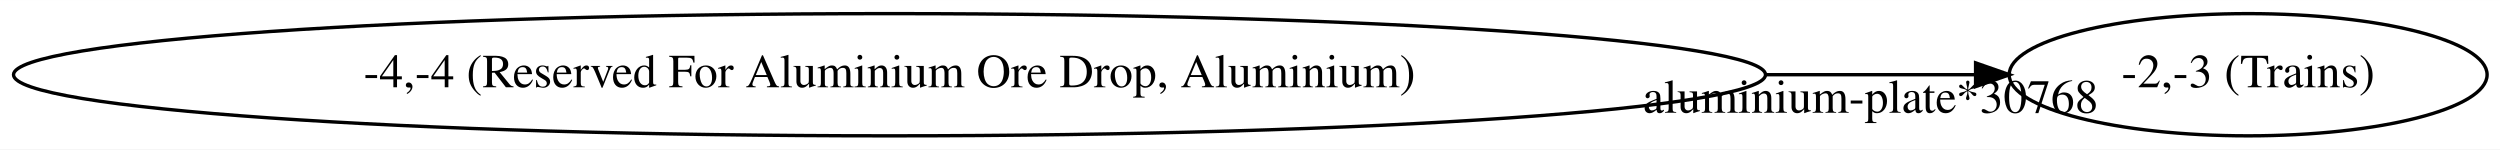
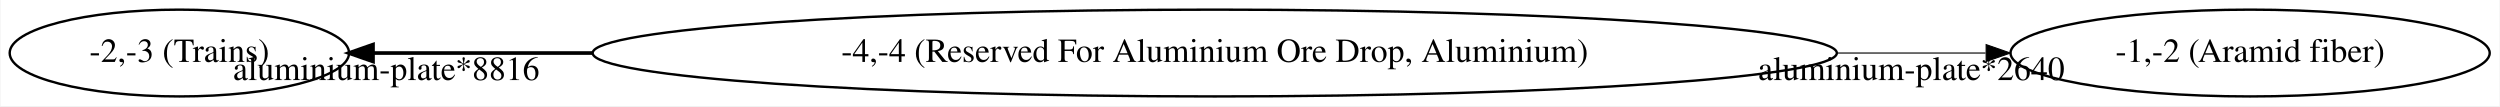
- <svg xmlns="http://www.w3.org/2000/svg" width="736pt" height="44pt" viewBox="0.00 0.00 736.44 44.00">
+ <svg xmlns="http://www.w3.org/2000/svg" width="1037pt" height="44pt" viewBox="0.00 0.00 1036.57 44.00">
  <g id="graph0" class="graph" transform="scale(1 1) rotate(0) translate(4 40)">
-     <polygon fill="white" stroke="transparent" points="-4,4 -4,-40 732.44,-40 732.44,4 -4,4" />
+     <polygon fill="white" stroke="transparent" points="-4,4 -4,-40 1032.57,-40 1032.57,4 -4,4" />
    <g id="node1" class="node">
-       <ellipse fill="none" stroke="black" cx="258.03" cy="-18" rx="258.05" ry="18" />
-       <text text-anchor="middle" x="258.03" y="-14.3" font-family="Times,serif" font-size="14.00">-4,-4 (Reserved For Aluminium Ore Drop, Aluminium)</text>
+       <ellipse fill="none" stroke="black" cx="499.66" cy="-18" rx="258.05" ry="18" />
+       <text text-anchor="middle" x="499.66" y="-14.3" font-family="Times,serif" font-size="14.00">-4,-4 (Reserved For Aluminium Ore Drop, Aluminium)</text>
    </g>
    <g id="node2" class="node">
-       <ellipse fill="none" stroke="black" cx="658.25" cy="-18" rx="70.39" ry="18" />
-       <text text-anchor="middle" x="658.25" y="-14.3" font-family="Times,serif" font-size="14.00">-2,-3 (Trains)</text>
+       <ellipse fill="none" stroke="black" cx="929.13" cy="-18" rx="99.38" ry="18" />
+       <text text-anchor="middle" x="929.13" y="-14.3" font-family="Times,serif" font-size="14.00">-1,-2 (Aramid fiber)</text>
    </g>
    <g id="edge1" class="edge">
-       <path fill="none" stroke="black" d="M516.3,-18C538.22,-18 559.11,-18 577.81,-18" />
-       <polygon fill="black" stroke="black" points="577.96,-21.5 587.96,-18 577.96,-14.5 577.96,-21.5" />
-       <text text-anchor="middle" x="547.05" y="-6.8" font-family="Times,serif" font-size="14.00">aluminium-plate*30768</text>
+       <path fill="none" stroke="black" stroke-width="0.46" d="M757.85,-18C779.26,-18 800.07,-18 819.38,-18" />
+       <polygon fill="black" stroke="black" stroke-width="0.46" points="819.64,-21.5 829.64,-18 819.64,-14.5 819.64,-21.5" />
+       <text text-anchor="middle" x="788.62" y="-6.8" font-family="Times,serif" font-size="14.00">aluminium-plate*2640</text>
+     </g>
+     <g id="node3" class="node">
+       <ellipse fill="none" stroke="black" cx="70.19" cy="-18" rx="70.39" ry="18" />
+       <text text-anchor="middle" x="70.19" y="-14.3" font-family="Times,serif" font-size="14.00">-2,-3 (Trains)</text>
+     </g>
+     <g id="edge2" class="edge">
+       <path fill="none" stroke="black" stroke-width="1.54" d="M241.47,-18C208.66,-18 177.26,-18 150.52,-18" />
+       <polygon fill="black" stroke="black" stroke-width="1.54" points="150.5,-14.5 140.5,-18 150.5,-21.5 150.5,-14.5" />
+       <text text-anchor="middle" x="156" y="-6.8" font-family="Times,serif" font-size="14.00">aluminium-plate*8816</text>
    </g>
  </g>
</svg>
